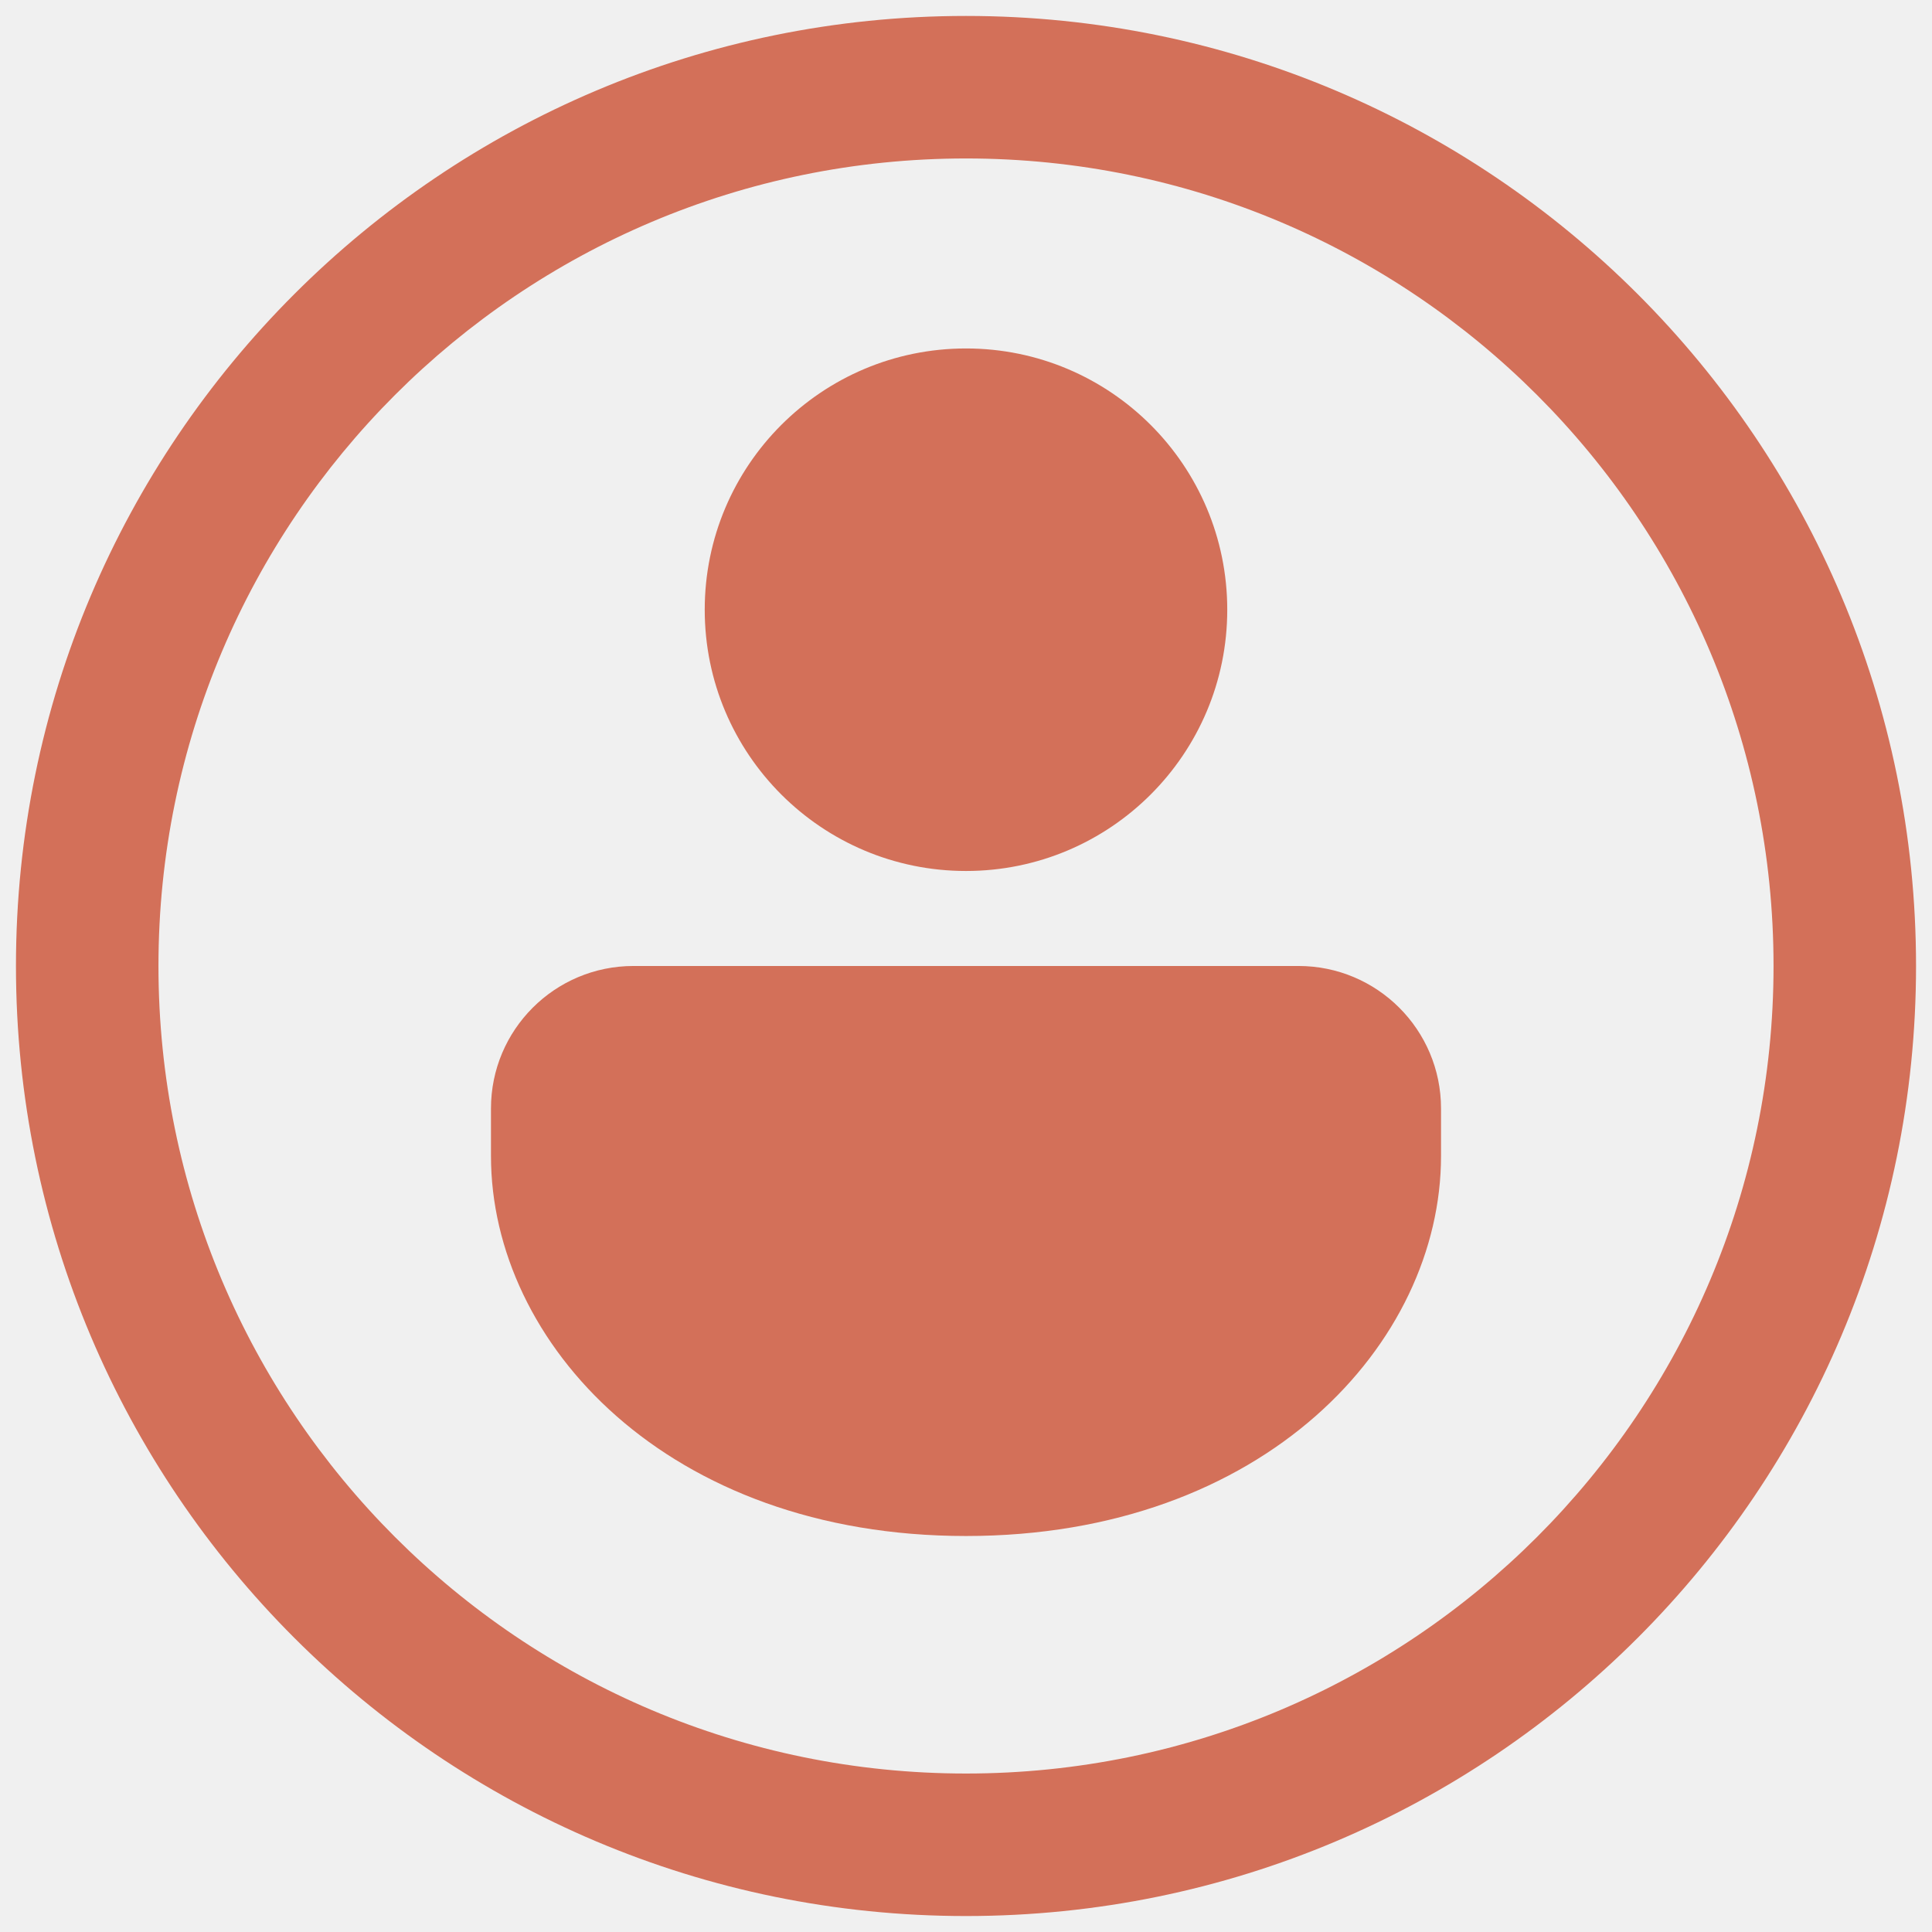
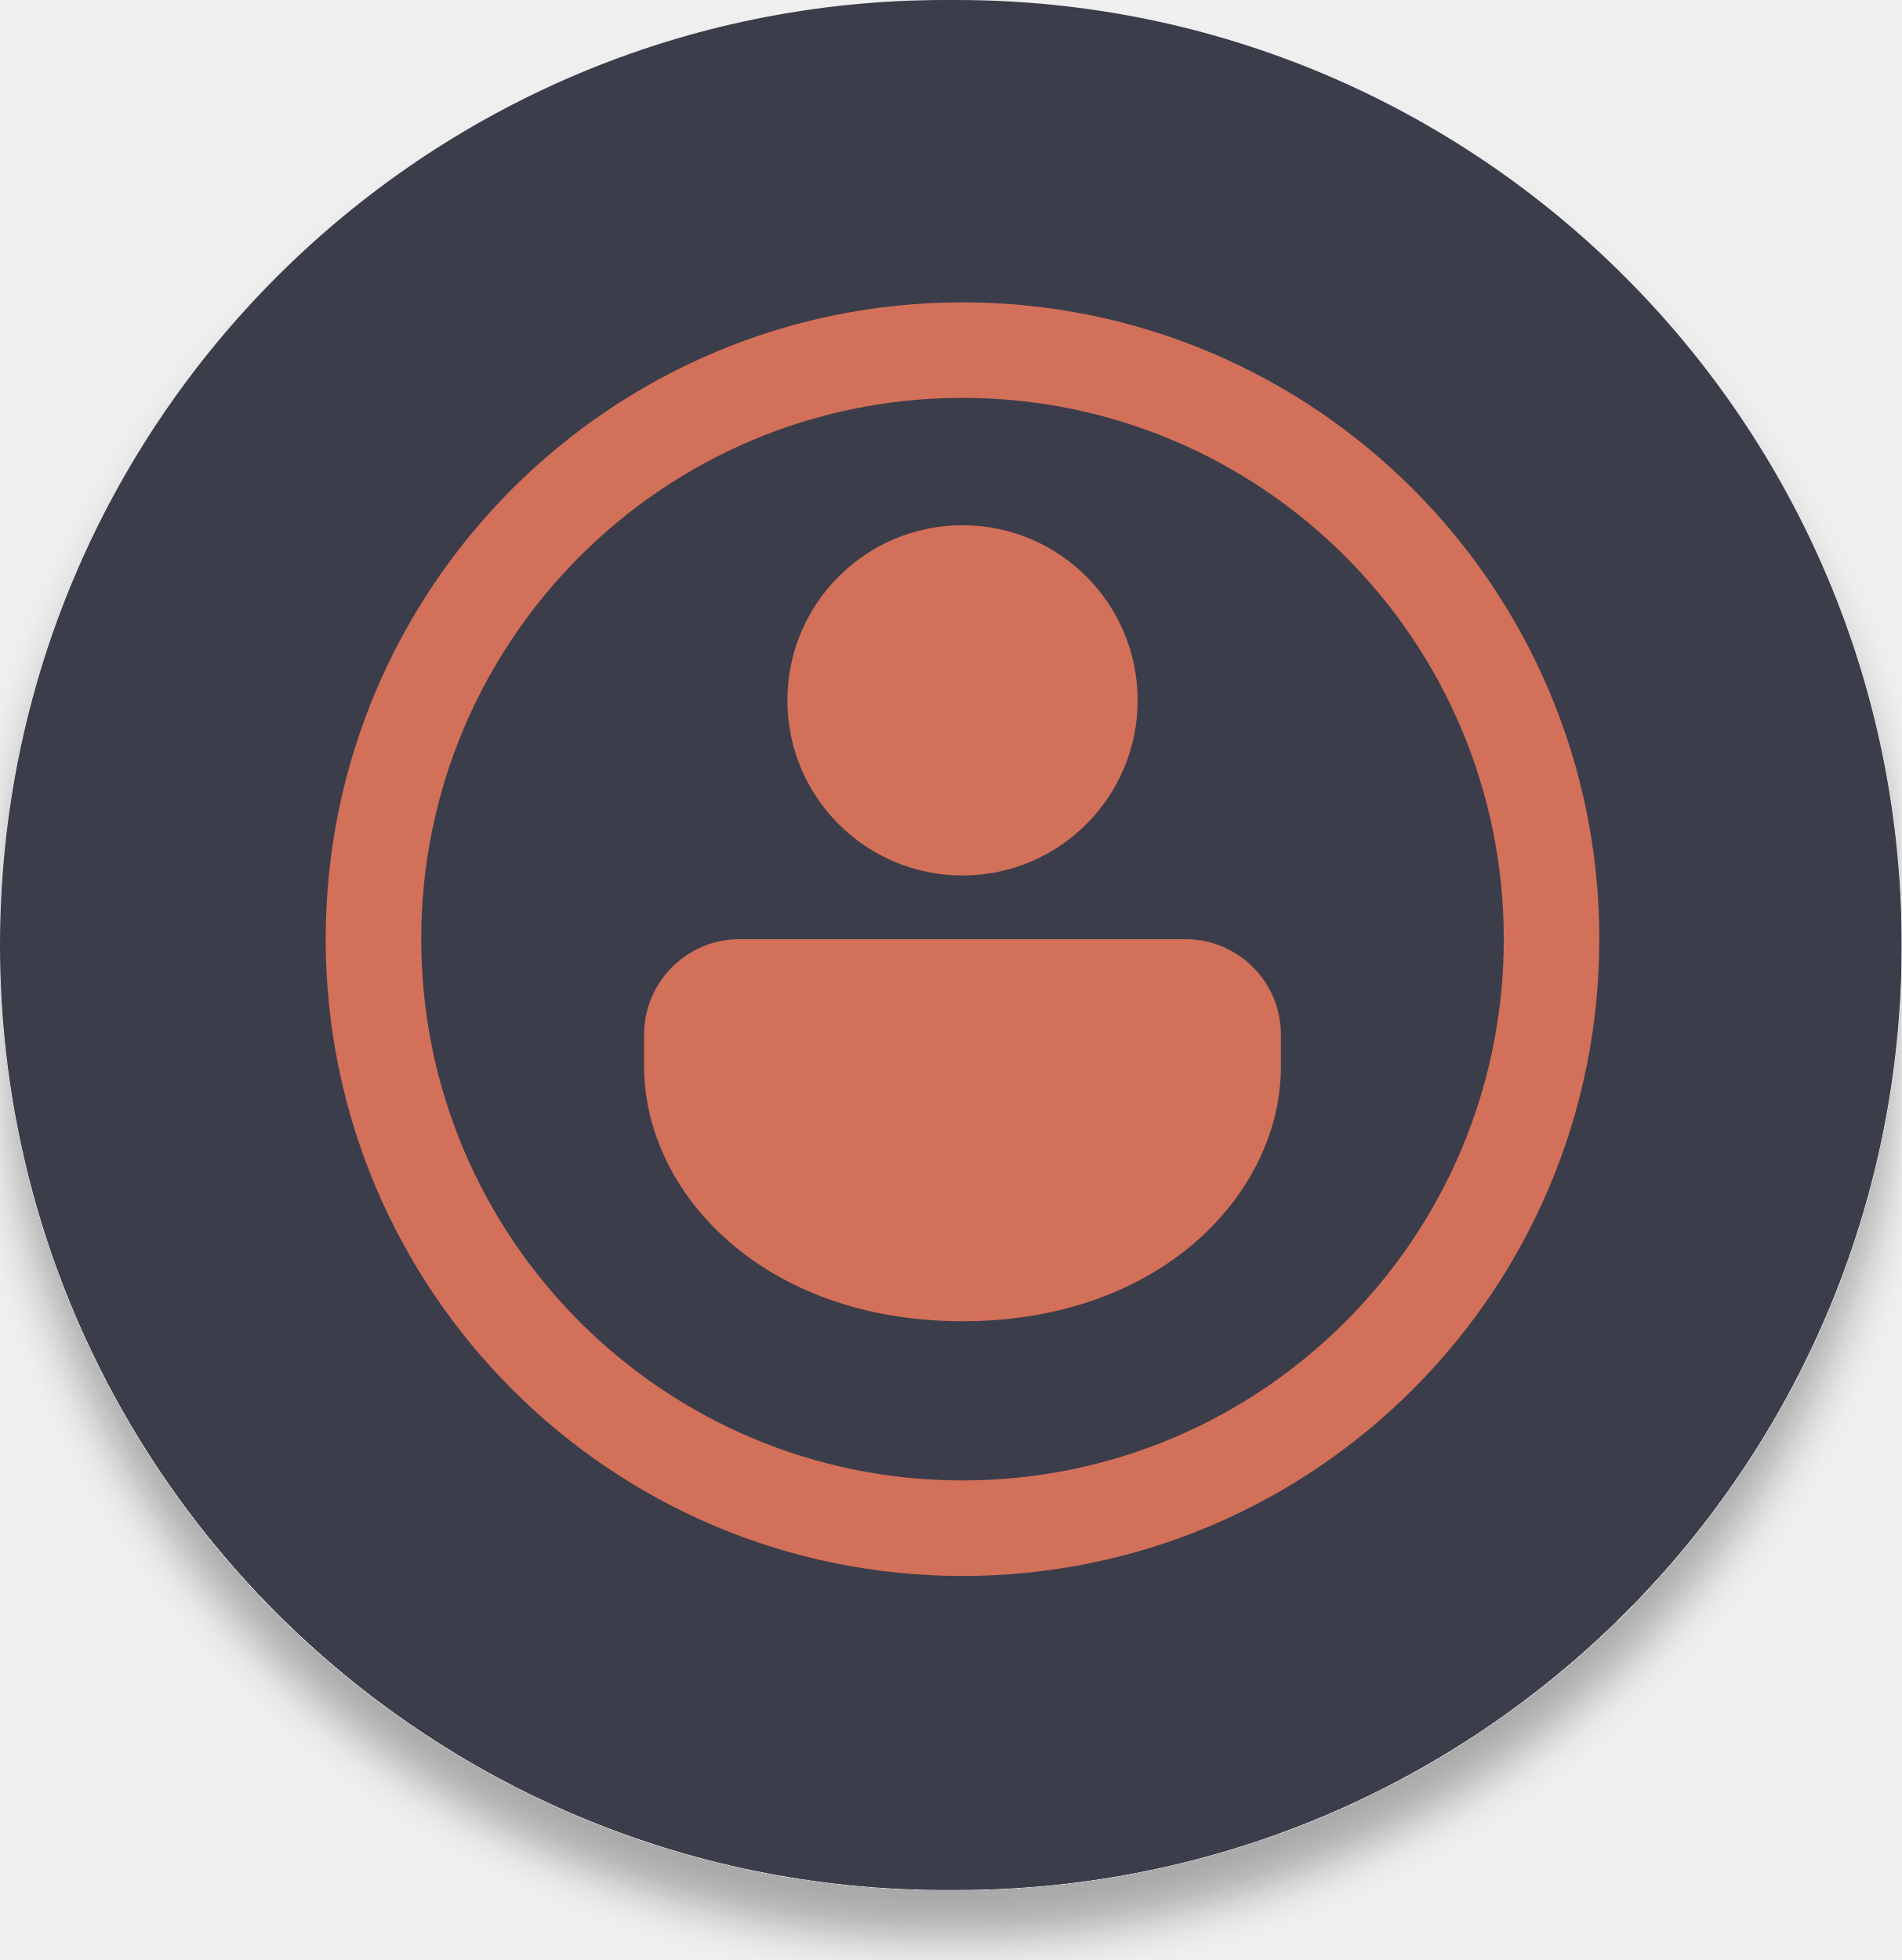
- <svg xmlns="http://www.w3.org/2000/svg" width="111" height="111" viewBox="0 0 111 111" fill="none">
-   <path d="M82.792 63.687C82.792 59.165 79.126 55.499 74.604 55.499H36.396C31.874 55.499 28.208 59.165 28.208 63.687V66.416C28.208 77.177 38.358 88.249 55.5 88.249C72.642 88.249 82.792 77.177 82.792 66.416V63.687ZM70.51 35.031C70.51 26.741 63.79 20.02 55.5 20.02C47.21 20.02 40.489 26.741 40.489 35.031C40.489 43.321 47.21 50.041 55.5 50.041C63.79 50.041 70.51 43.321 70.51 35.031ZM110.083 55.499C110.083 85.645 85.645 110.083 55.5 110.083C25.354 110.083 0.917 85.645 0.917 55.499C0.917 25.354 25.354 0.916 55.5 0.916C85.645 0.916 110.083 25.354 110.083 55.499ZM101.896 55.499C101.896 29.876 81.124 9.104 55.5 9.104C29.876 9.104 9.104 29.876 9.104 55.499C9.104 81.123 29.876 101.895 55.5 101.895C81.124 101.895 101.896 81.123 101.896 55.499Z" fill="#D37059" />
+ <svg xmlns="http://www.w3.org/2000/svg" width="163" height="168" viewBox="0 0 163 168" fill="none">
+   <g clip-path="url(#clip0_720_41)">
+     <g filter="url(#filter0_d_720_41)">
+       <rect width="163" height="162" rx="81" fill="#3C3D4A" />
+     </g>
+     <path d="M109.792 88.687C109.792 84.165 106.126 80.499 101.604 80.499H63.396C58.874 80.499 55.208 84.165 55.208 88.687V91.416C55.208 102.177 65.358 113.249 82.5 113.249C99.642 113.249 109.792 102.177 109.792 91.416V88.687ZM97.51 60.031C97.51 51.741 90.79 45.02 82.5 45.02C74.21 45.02 67.49 51.741 67.49 60.031C67.49 68.321 74.21 75.041 82.5 75.041C90.79 75.041 97.51 68.321 97.51 60.031ZM137.083 80.499C137.083 110.645 112.645 135.083 82.5 135.083C52.354 135.083 27.917 110.645 27.917 80.499C27.917 50.354 52.354 25.916 82.5 25.916C112.645 25.916 137.083 50.354 137.083 80.499ZM128.896 80.499C128.896 54.876 108.124 34.103 82.5 34.103C56.876 34.103 36.104 54.876 36.104 80.499C36.104 106.123 56.876 126.895 82.5 126.895C108.124 126.895 128.896 106.123 128.896 80.499Z" fill="#D37059" />
+   </g>
+   <defs>
+     <filter id="filter0_d_720_41" x="-4" y="0" width="171" height="170" filterUnits="userSpaceOnUse" color-interpolation-filters="sRGB">
+       <feFlood flood-opacity="0" result="BackgroundImageFix" />
+       <feColorMatrix in="SourceAlpha" type="matrix" values="0 0 0 0 0 0 0 0 0 0 0 0 0 0 0 0 0 0 127 0" result="hardAlpha" />
+       <feOffset dy="4" />
+       <feGaussianBlur stdDeviation="2" />
+       <feComposite in2="hardAlpha" operator="out" />
+       <feColorMatrix type="matrix" values="0 0 0 0 0 0 0 0 0 0 0 0 0 0 0 0 0 0 0.3 0" />
+       <feBlend mode="normal" in2="BackgroundImageFix" result="effect1_dropShadow_720_41" />
+       <feBlend mode="normal" in="SourceGraphic" in2="effect1_dropShadow_720_41" result="shape" />
+     </filter>
+     <clipPath id="clip0_720_41">
+       <rect width="163" height="168" fill="white" />
+     </clipPath>
+   </defs>
</svg>
